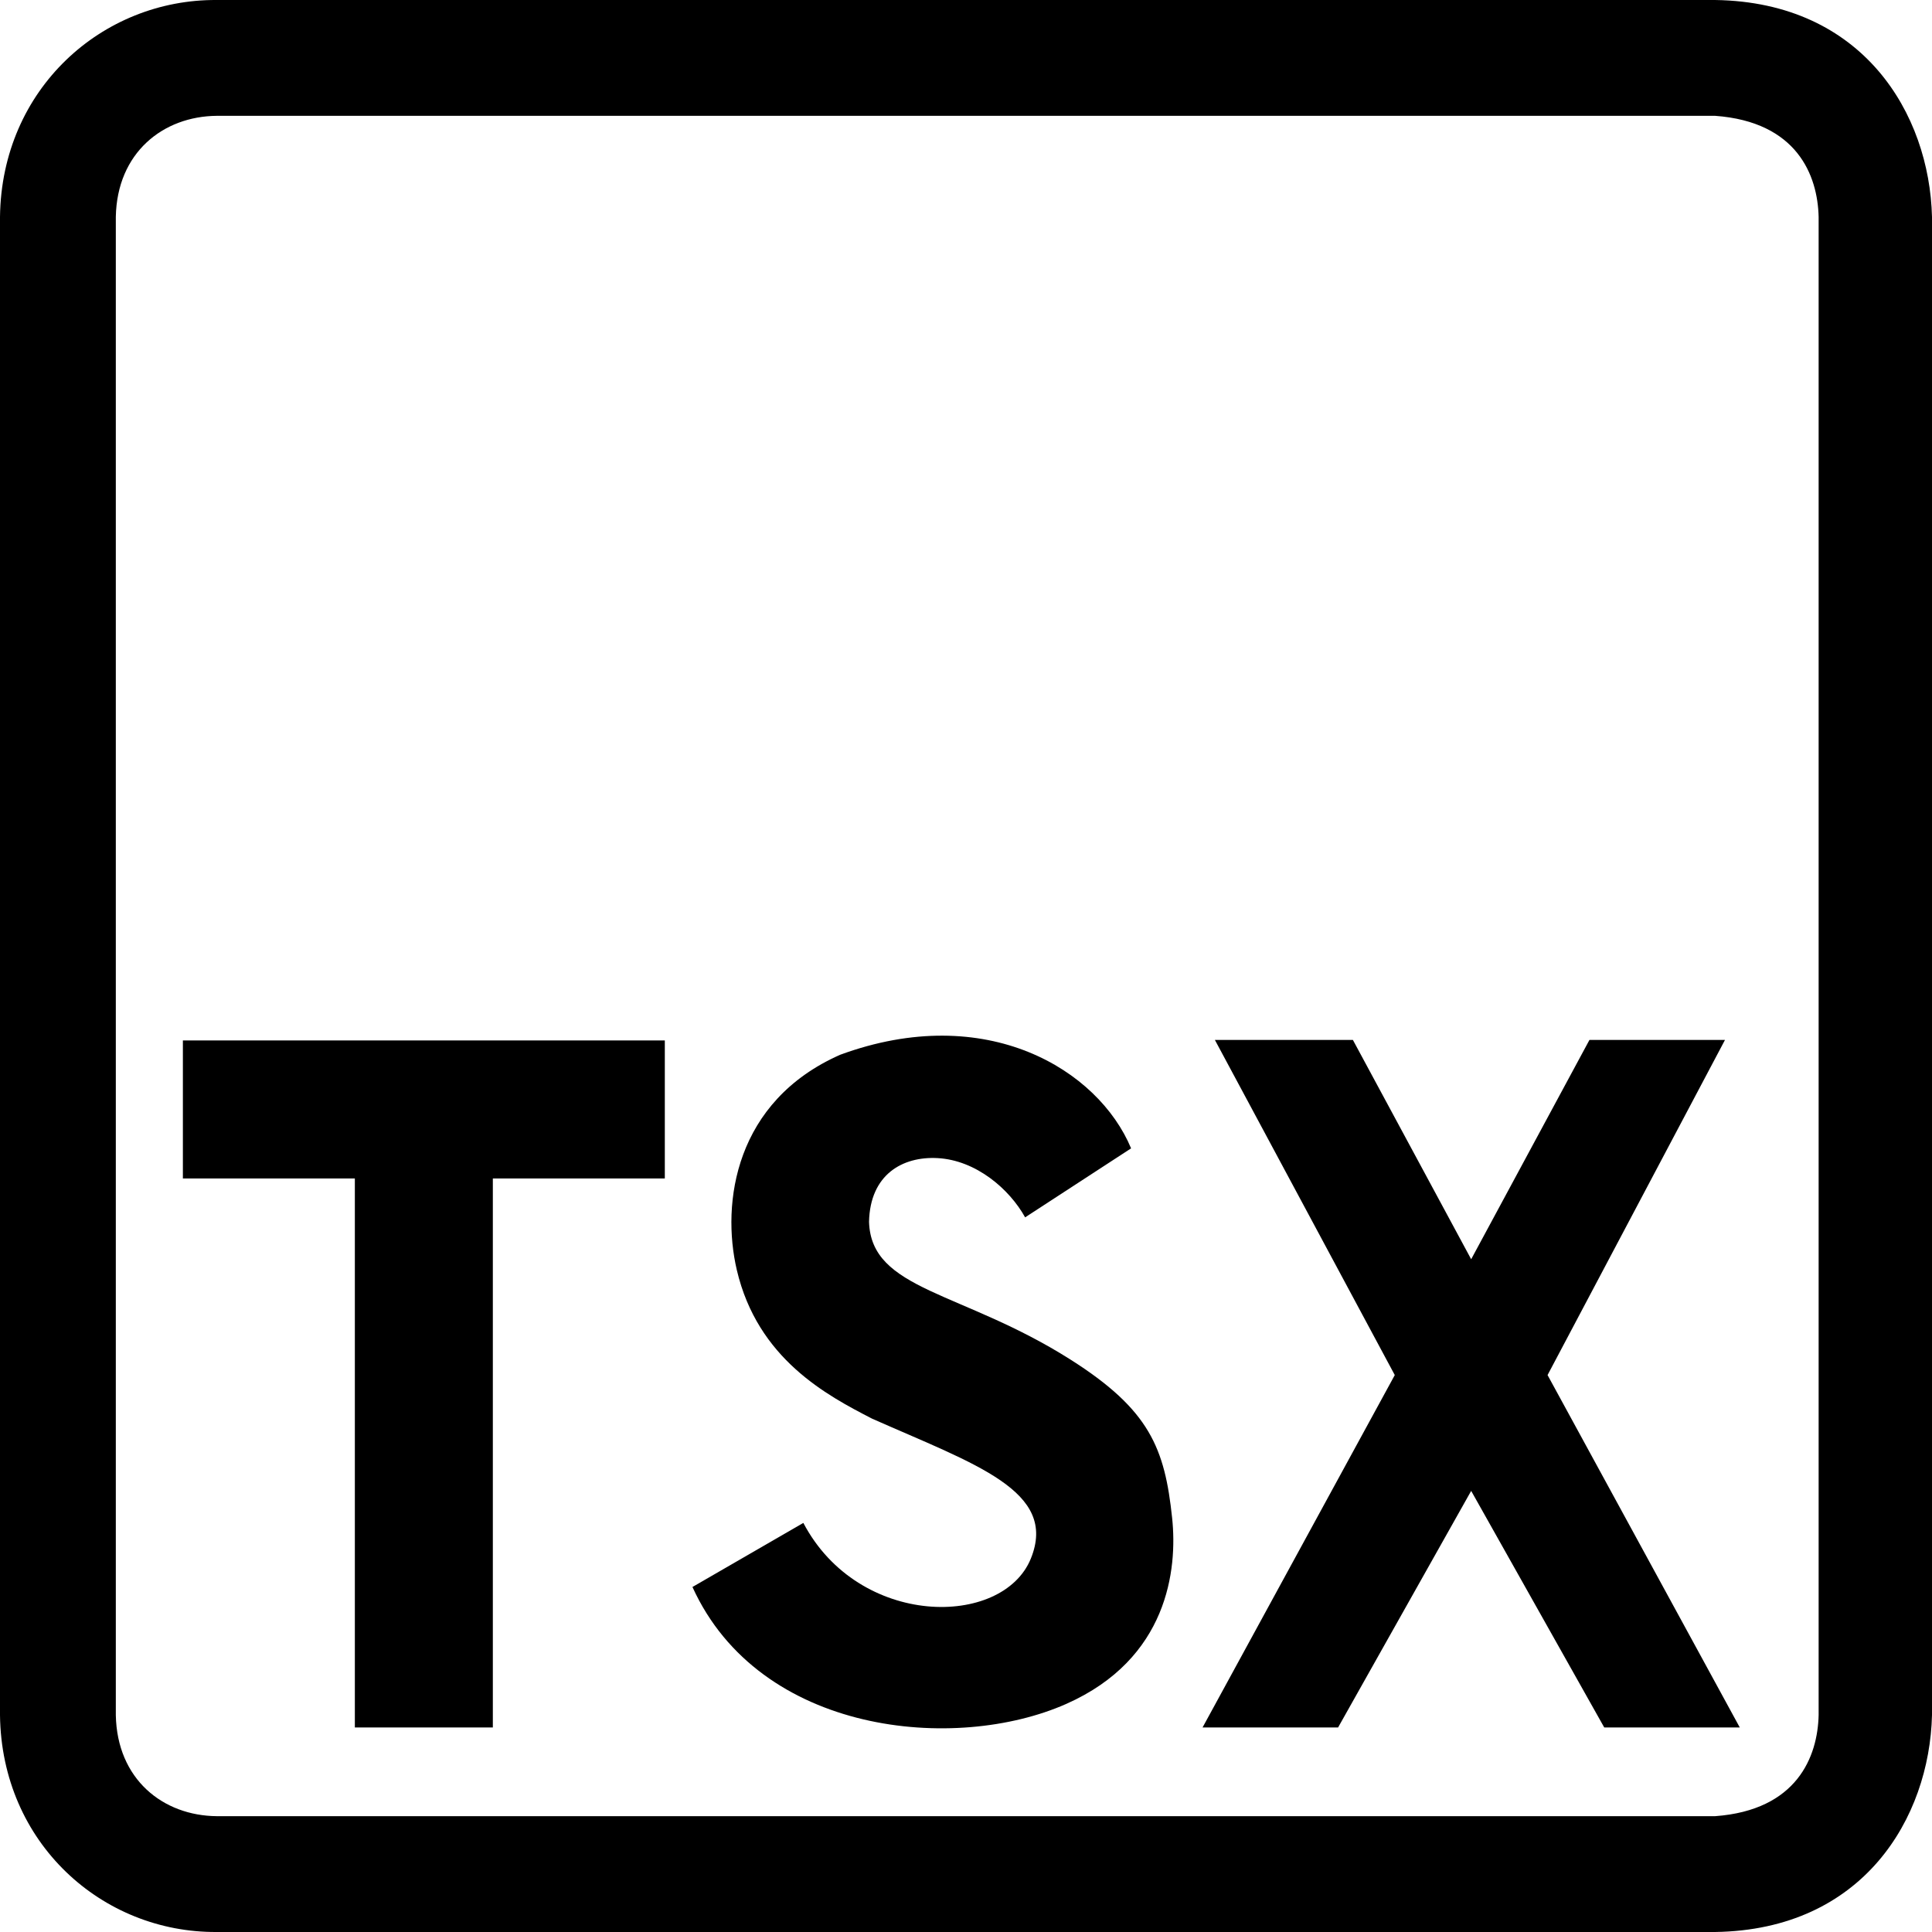
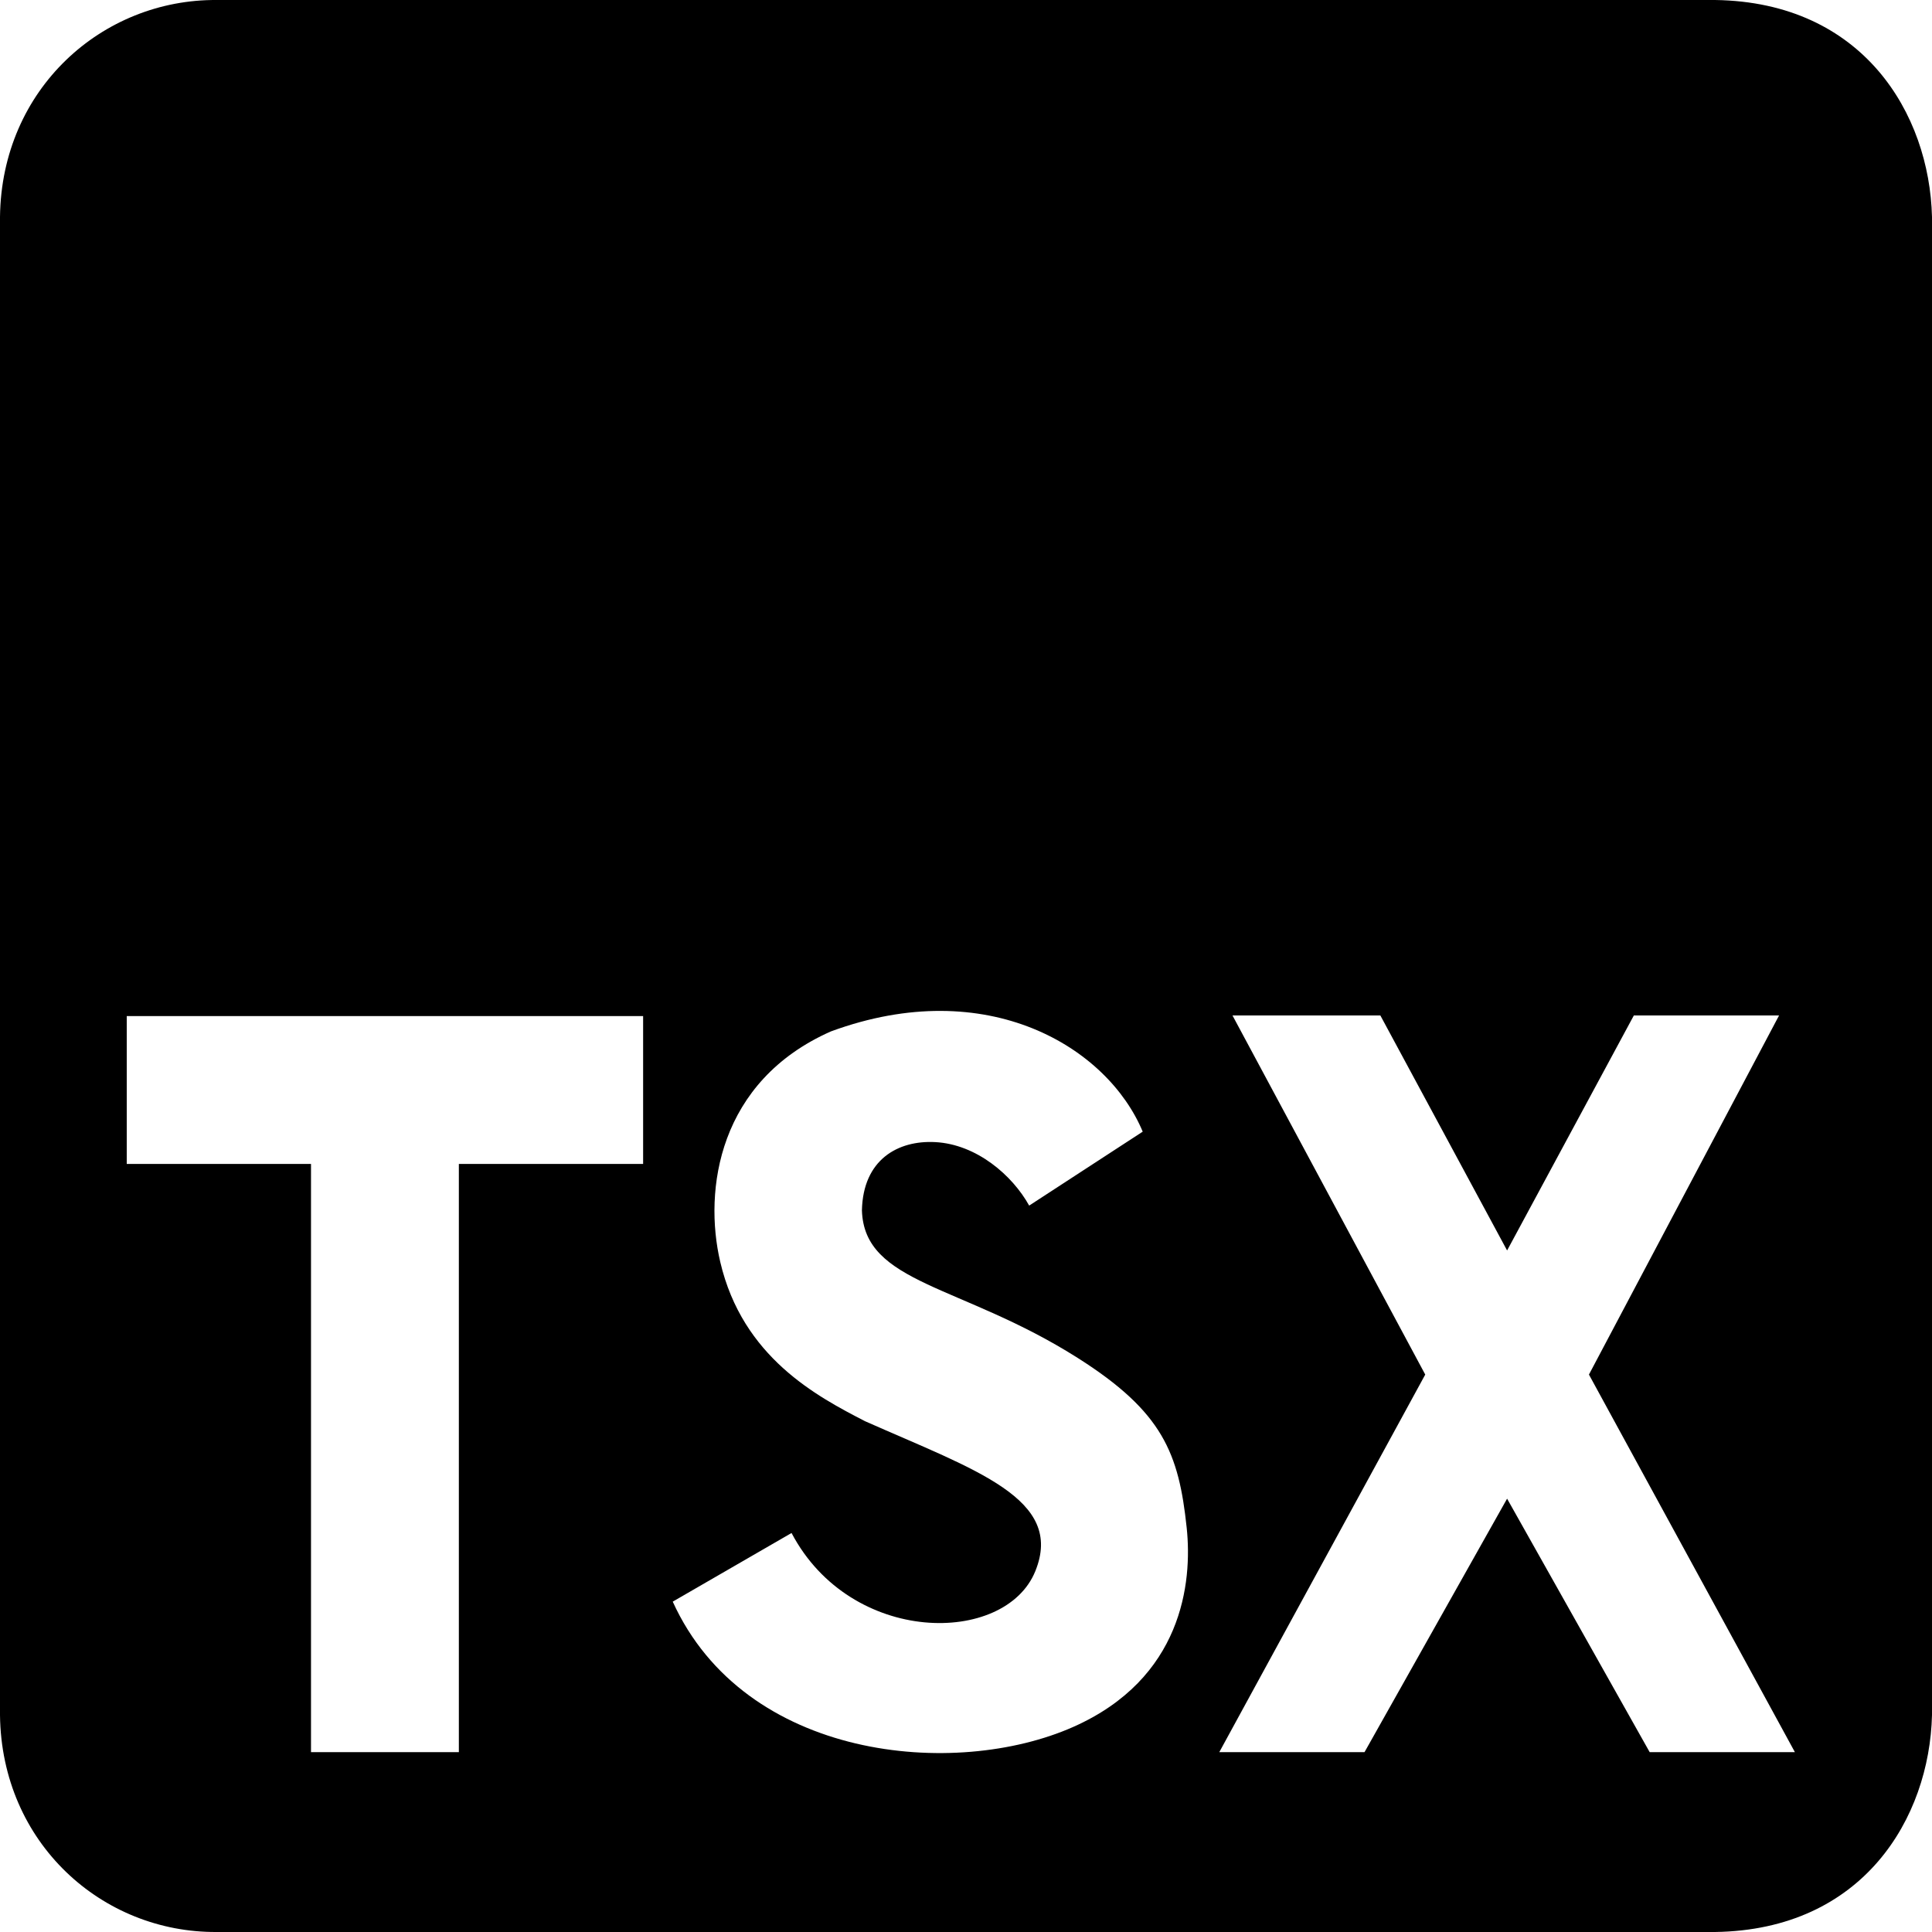
<svg xmlns="http://www.w3.org/2000/svg" version="1.1" width="512px" height="512px">
-   <path d="M321.957,275.591l47.673,88.816l-50.938,93.387h35.918l35.265-62.694l35.265,62.693h35.918l-50.938-93.387l47.02-88.816h-35.918l-31.346,58.122l-31.346-58.122h-36.571L321.957,275.591z M222.691,279.51c38.666-14.19,68.353,3.918,77.06,24.816l-28.082,18.286c-4.152-7.493-13-15.154-23.215-15.702c-9.264-0.497-17.876,4.346-18.151,16.874c0.55,18.255,24.554,18.253,53.339,36.487c21.087,13.358,25.036,23.568,26.986,42.022c1.445,13.678-1.128,37.311-28.04,49.253c-29.281,12.993-81.243,8.257-99.081-30.977l29.387-16.979c14.694,27.918,52.803,27.851,60.284,9.464c7.307-17.954-14.734-24.974-42.087-37.104c-11.897-6.135-30.306-15.798-35.831-39.408c-4.169-17.817-0.449-44.739,27.428-57.034L222.691,279.51z M512,454.529V57.471c-0.68-27.247-18.195-56.91-57.472-57.469H57.469C27.102-0.228,0.403,23.534,0,57.471v397.059c0.404,33.937,27.102,57.698,57.469,57.469h397.059C493.804,511.438,511.319,481.776,512,454.529z M481.956,454.529c-0.257,10.97-5.691,25.19-27.428,26.776H57.469c-14.287-0.112-26.453-9.789-26.776-26.776V57.471C31.015,40.485,43.181,30.808,57.469,30.695l0,0h397.059c21.738,1.586,27.171,15.805,27.428,26.776V454.529z M176.183,312.305l-45.574-0v145.49H94.039V312.304l-45.573-0v-36.571l127.717,0V312.305z" />
+   <path d="M454.528,0.001H57.469C27.102-0.228,0.403,23.534,0,57.471v397.059c0.404,33.937,27.102,57.698,57.469,57.469h397.059c39.276-0.56,56.791-30.222,57.472-57.469V57.471C511.32,30.224,493.805,0.56,454.528,0.001z M170.433,308.45l-48.83-0v155.887H82.418V308.45l-48.829-0v-39.185l136.844,0V308.45z M284.442,457.643c-31.374,13.922-87.049,8.847-106.162-33.191l31.487-18.193c15.744,29.913,56.577,29.841,64.592,10.14c7.829-19.237-15.787-26.759-45.095-39.756c-12.747-6.573-32.472-16.927-38.392-42.224c-4.467-19.09-0.481-47.936,29.388-61.11l0.003,0.002c41.429-15.204,73.238,4.198,82.567,26.59l-30.089,19.593c-4.449-8.029-13.929-16.237-24.874-16.824c-9.926-0.533-19.153,4.657-19.448,18.08c0.589,19.56,26.309,19.557,57.151,39.095c22.594,14.313,26.825,25.252,28.915,45.025C316.034,419.525,313.277,444.847,284.442,457.643z M437.181,464.336l-37.785-67.173l-37.785,67.174h-38.485l54.578-100.061l-51.08-95.163l0.002-0.001h39.185l33.586,62.276l33.586-62.276h38.485l-50.38,95.163l54.578,100.061H437.181z" />
</svg>
